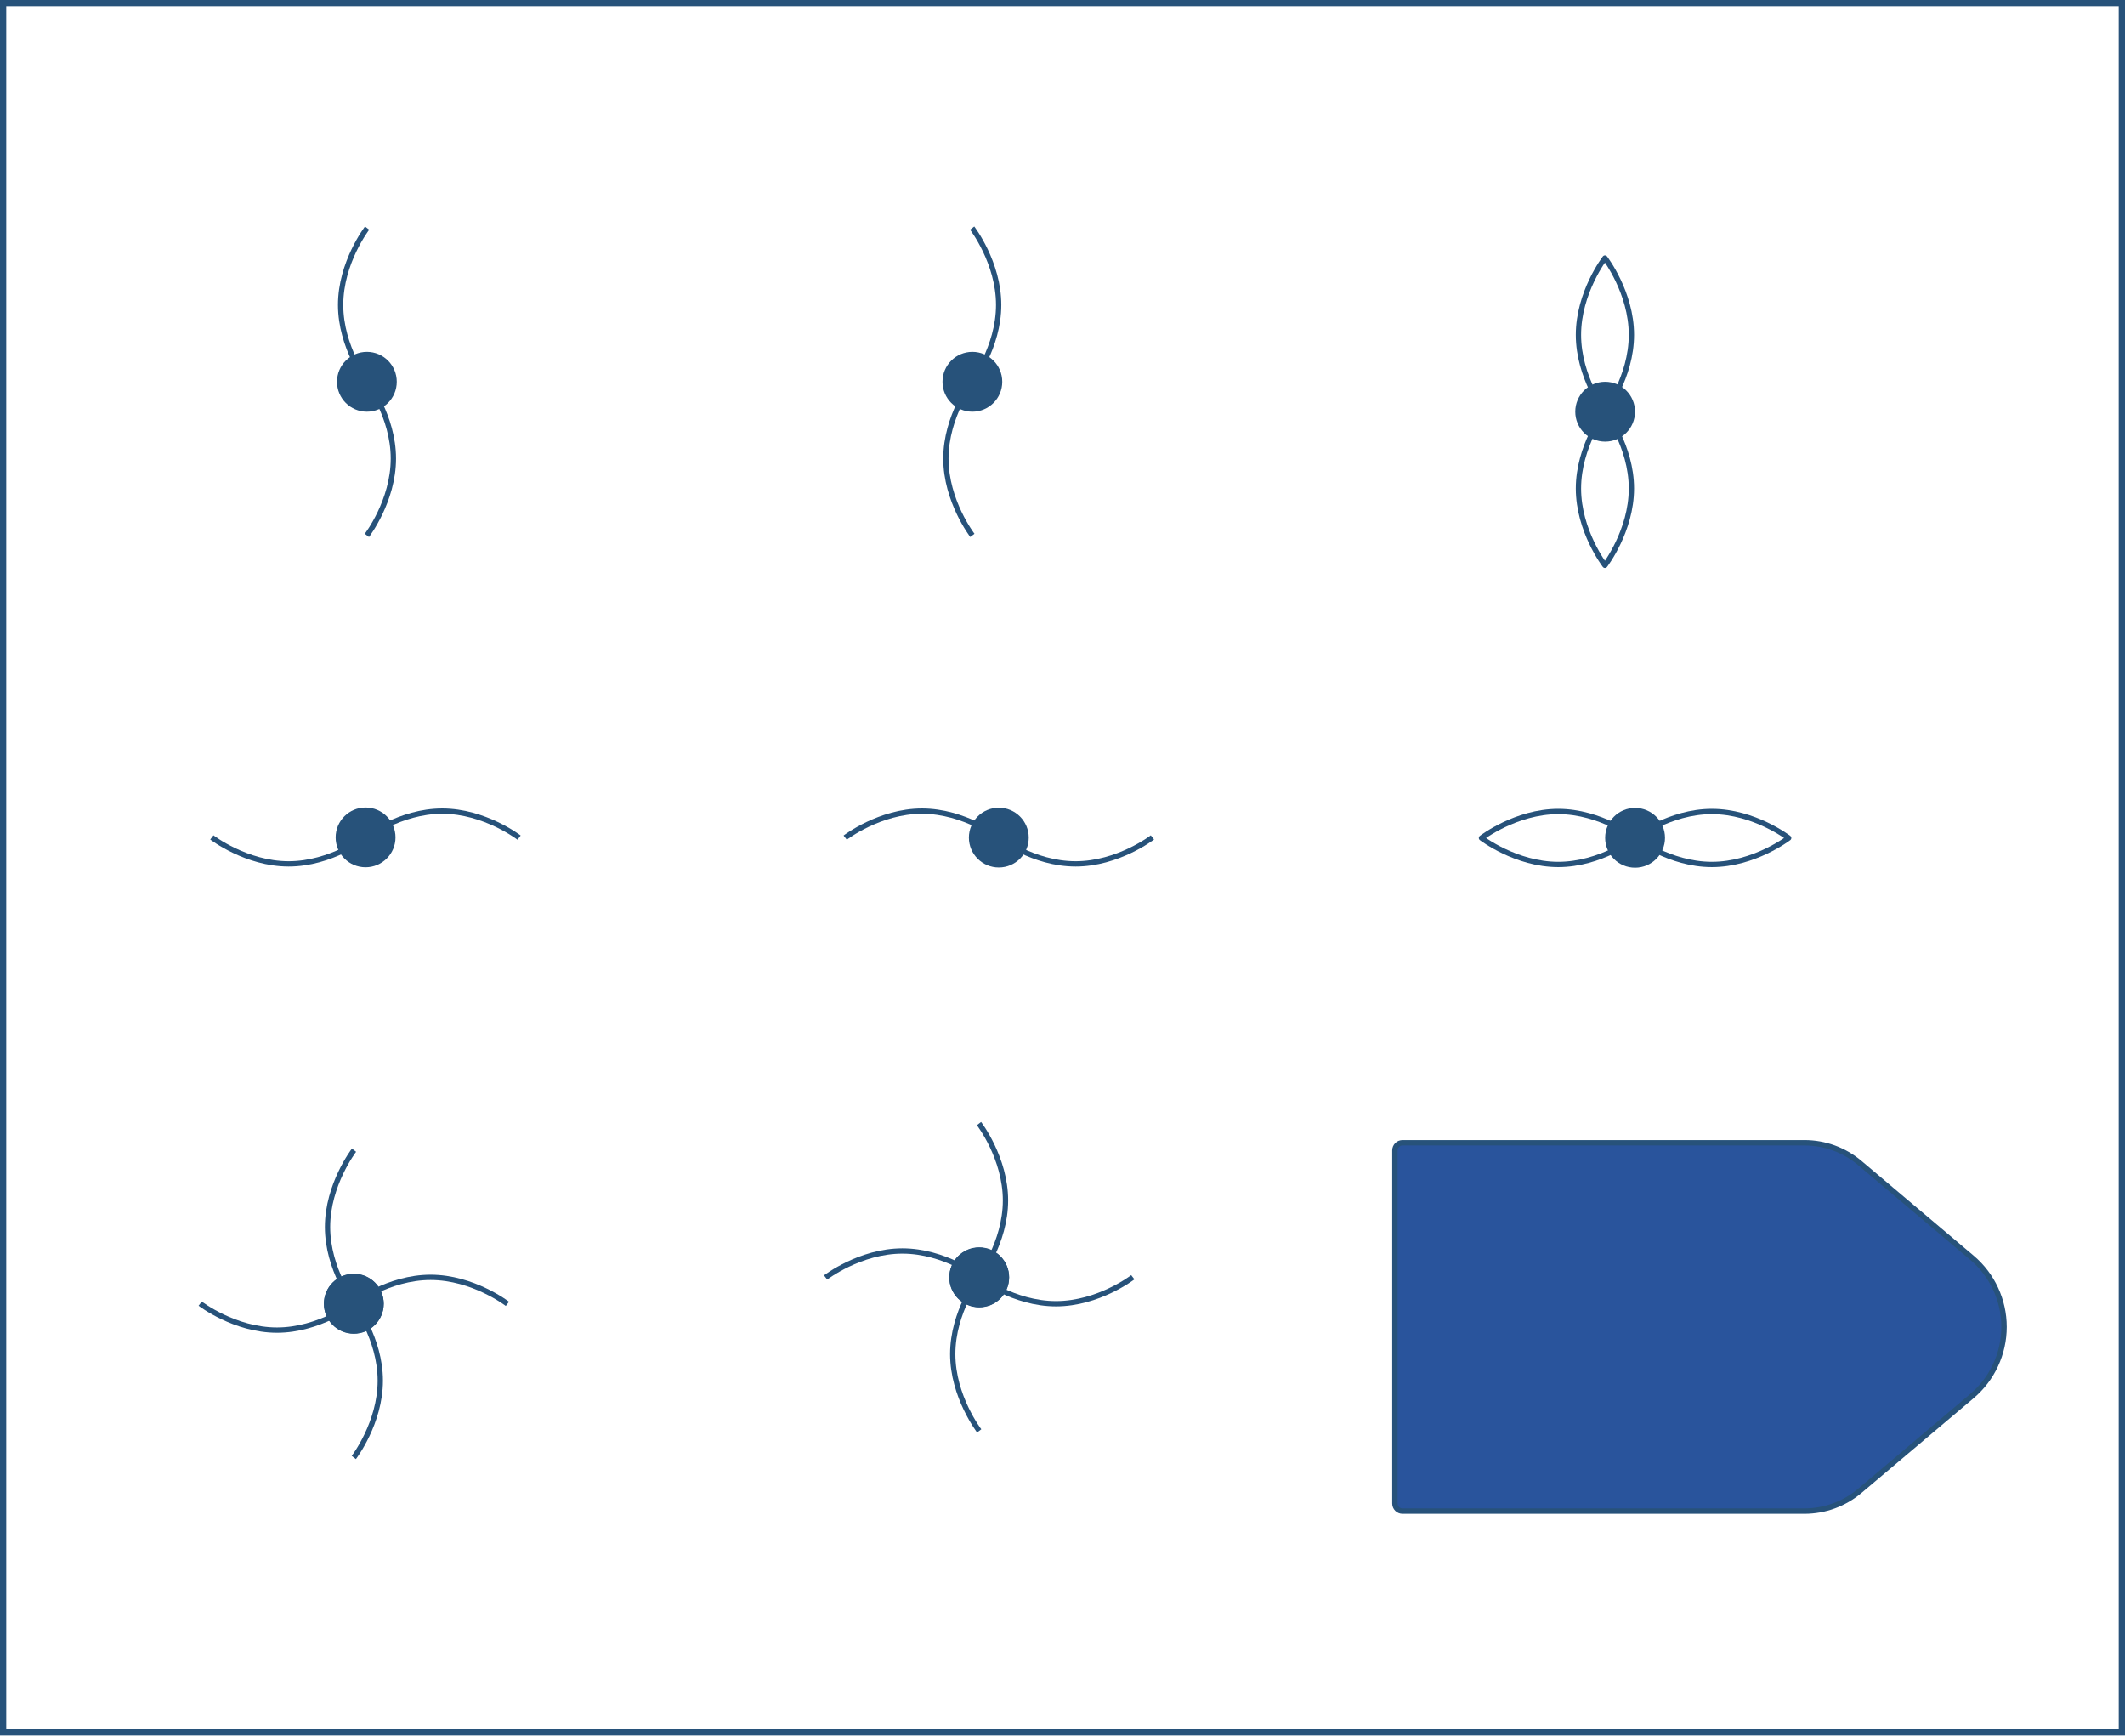
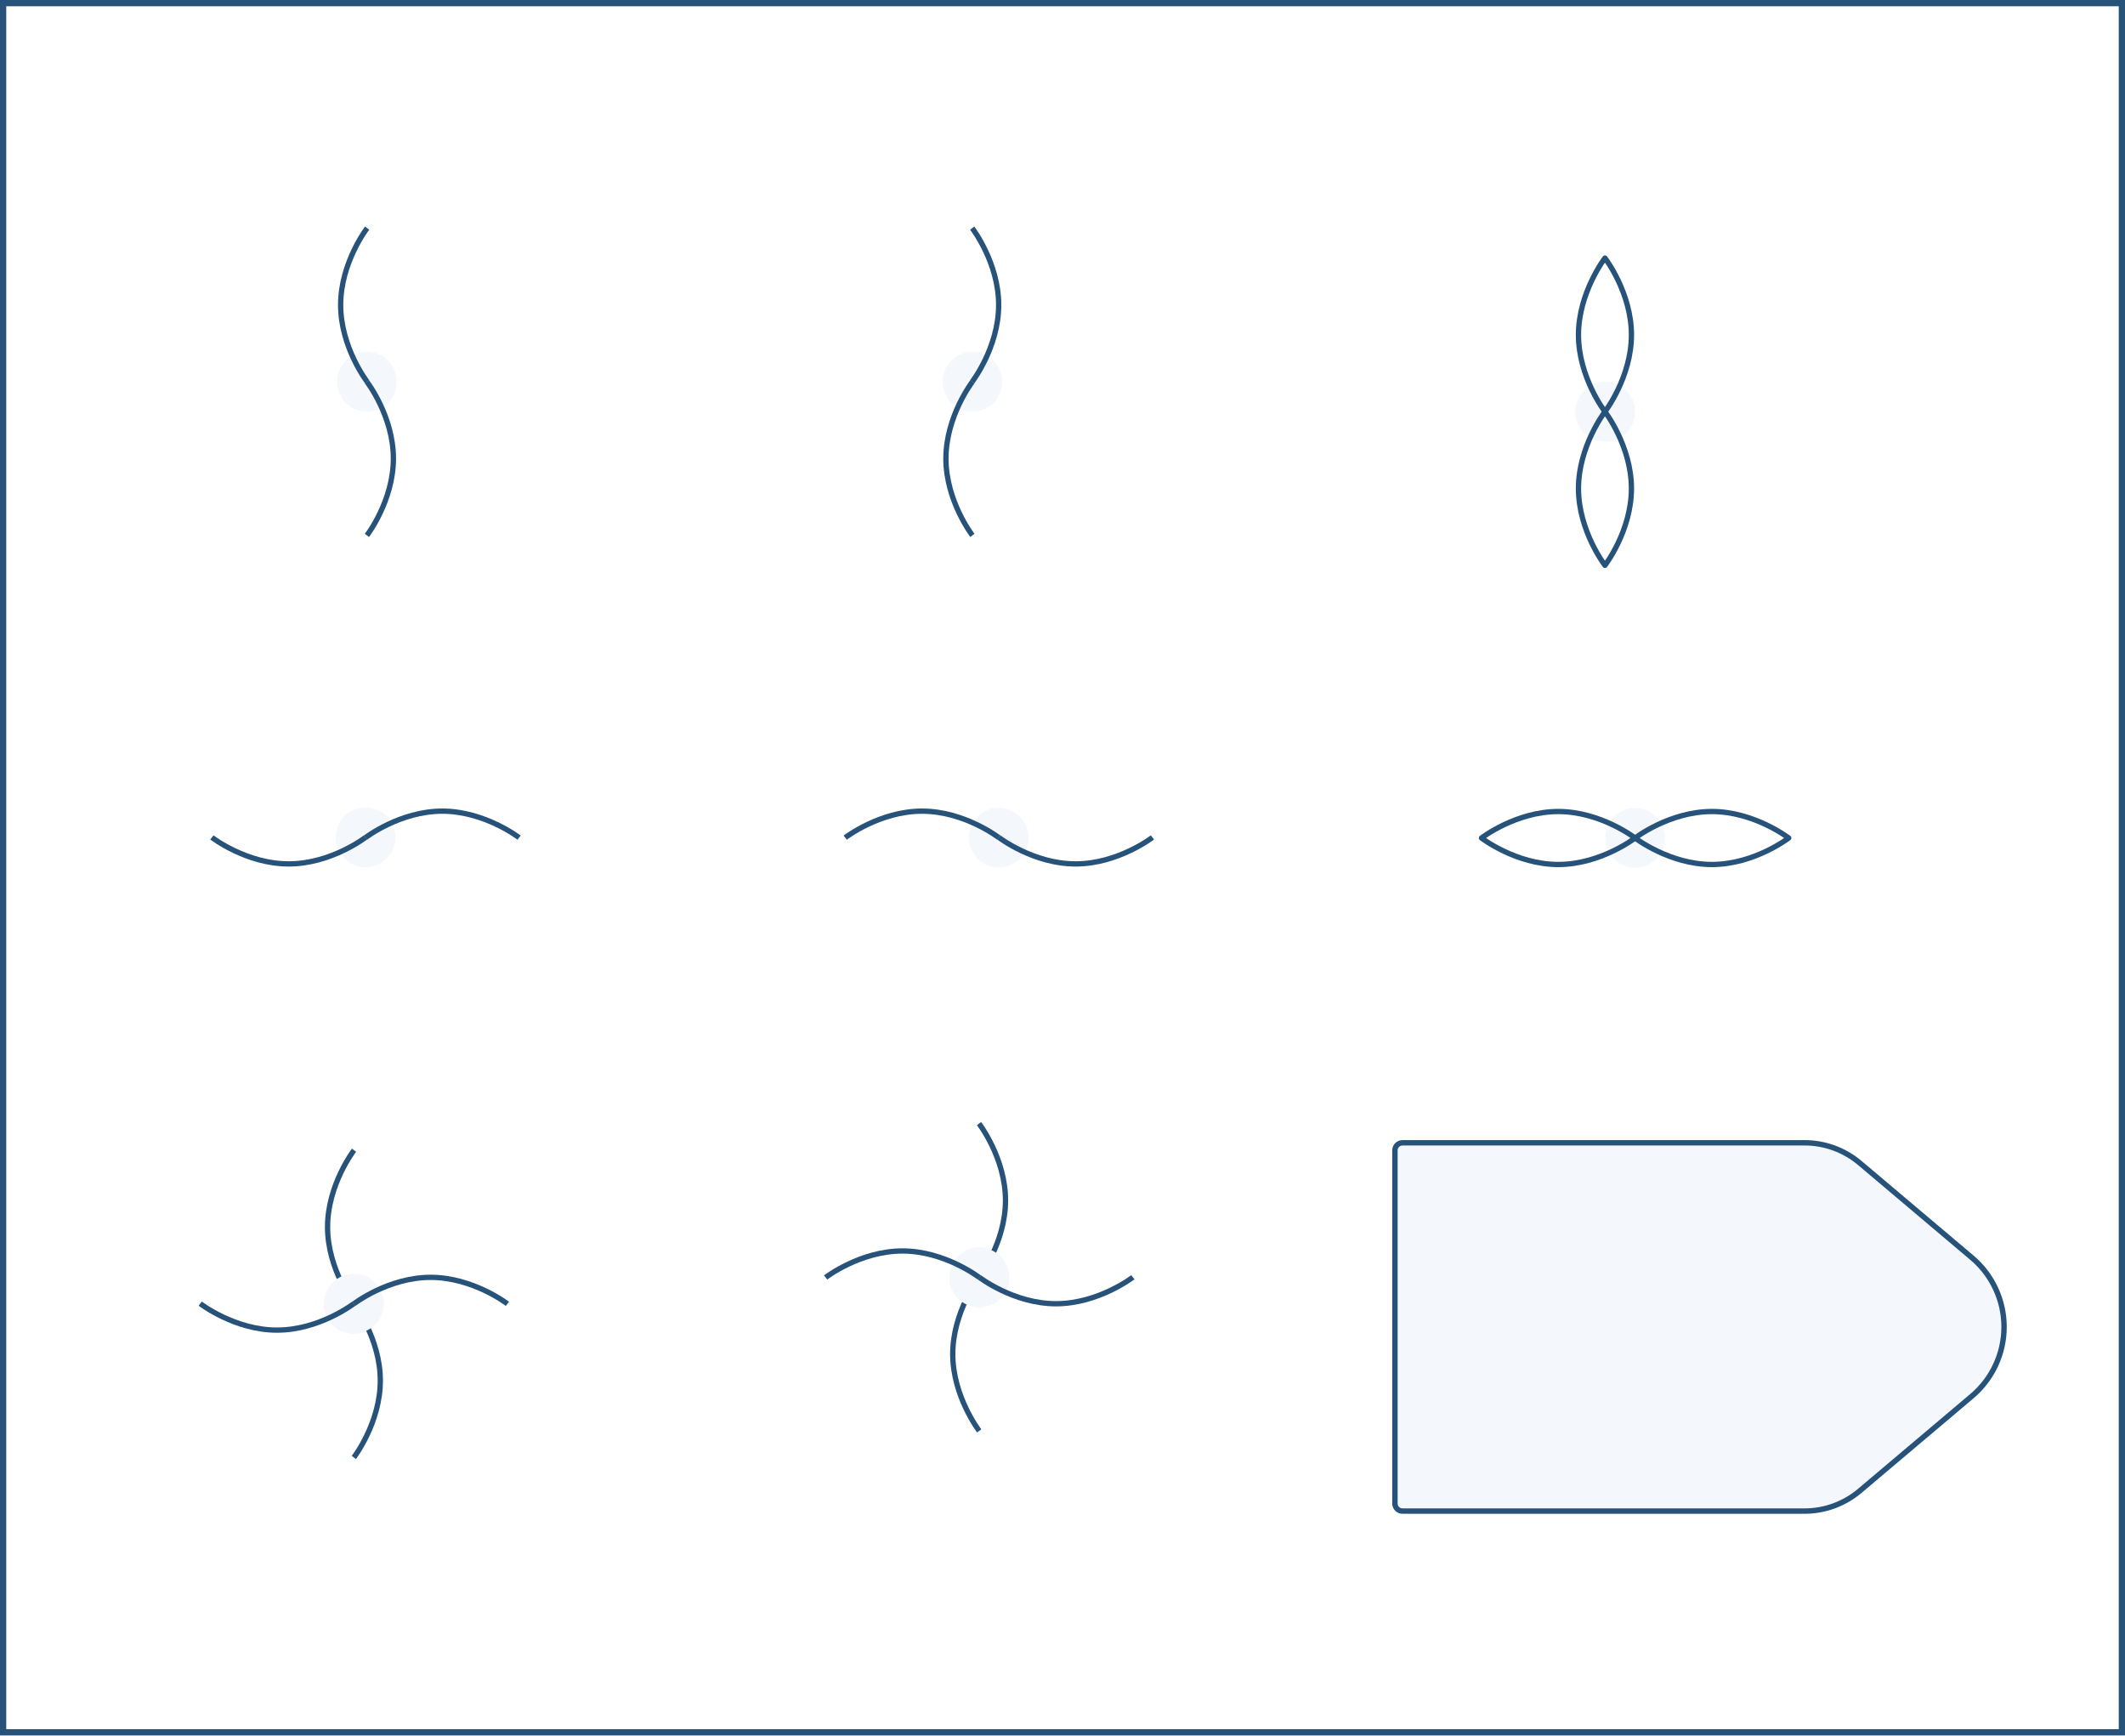
<svg xmlns="http://www.w3.org/2000/svg" viewBox="0 0 401.18 327.58">
  <defs>
    <style>
      .cls-1 {
-         fill: #27527a;
+         fill: #f4f8fc;
      }

      .cls-2,
      .cls-3 {
        fill: none;
      }

      .cls-2,
      .cls-3,
      .cls-4 {
        stroke: #27527a;
      }

      .cls-2,
      .cls-4 {
        stroke-linejoin: round;
      }

      .cls-3 {
        stroke-miterlimit: 10;
        stroke-width: 1.18px;
      }

      .cls-4 {
-         fill: #29549c;
+         fill: #f4f8fc;
        stroke-width: 1.02px;
      }
    </style>
  </defs>
  <g id="Layer_2" data-name="Layer 2">
    <g id="Layer_2-2" data-name="Layer 2">
      <ellipse class="cls-1" cx="308.69" cy="158.15" rx="5.65" ry="5.64" />
      <path class="cls-2" d="M323.19,163.18c-8,0-14.5-5-14.5-5s6.49-5,14.5-5,14.5,5,14.5,5S331.19,163.18,323.19,163.18Z" />
      <path class="cls-2" d="M294.19,163.18c-8,0-14.5-5-14.5-5s6.49-5,14.5-5,14.5,5,14.5,5S302.19,163.18,294.19,163.18Z" />
      <ellipse class="cls-1" cx="303.04" cy="77.71" rx="5.64" ry="5.65" />
      <path class="cls-2" d="M298,92.21c0-8,5-14.5,5-14.5s5,6.49,5,14.5-5,14.5-5,14.5S298,100.22,298,92.21Z" />
      <path class="cls-2" d="M298,63.21c0-8,5-14.5,5-14.5s5,6.49,5,14.5-5,14.5-5,14.5S298,71.22,298,63.21Z" />
      <rect class="cls-3" x="0.59" y="0.59" width="400" height="326.4" />
      <path class="cls-4" d="M340.68,285.23h-75.9a1.43,1.43,0,0,1-1.43-1.43V217.14a1.43,1.43,0,0,1,1.43-1.43h75.9a16.17,16.17,0,0,1,10.43,3.81l21.17,17.88a17.1,17.1,0,0,1,0,26.13l-21.17,17.88A16.17,16.17,0,0,1,340.68,285.23Z" />
      <ellipse class="cls-1" cx="69.27" cy="72.06" rx="5.64" ry="5.65" />
      <path class="cls-2" d="M69.27,72.06s5,6.49,5,14.5-5,14.5-5,14.5" />
      <path class="cls-2" d="M69.31,72.06s-5-6.49-5-14.5,5-14.5,5-14.5" />
      <ellipse class="cls-1" cx="183.58" cy="72.06" rx="5.64" ry="5.65" />
      <path class="cls-2" d="M183.58,72.06s-5,6.49-5,14.5,5,14.5,5,14.5" />
      <path class="cls-2" d="M183.54,72.06s5-6.49,5-14.5-5-14.5-5-14.5" />
      <ellipse class="cls-1" cx="188.57" cy="158.11" rx="5.65" ry="5.64" />
      <path class="cls-2" d="M188.57,158.11s-6.49-5-14.5-5-14.5,5-14.5,5" />
      <path class="cls-2" d="M188.57,158.07s6.49,5,14.5,5,14.5-5,14.5-5" />
      <ellipse class="cls-1" cx="184.87" cy="241.09" rx="5.64" ry="5.65" />
      <path class="cls-2" d="M184.87,241.09s-5,6.49-5,14.5,5,14.5,5,14.5" />
      <path class="cls-2" d="M184.83,241.09s5-6.49,5-14.5-5-14.5-5-14.5" />
      <ellipse class="cls-1" cx="184.87" cy="241.13" rx="5.65" ry="5.64" />
      <path class="cls-2" d="M184.87,241.13s-6.49-5-14.5-5-14.5,5-14.5,5" />
      <path class="cls-2" d="M184.87,241.09s6.49,5,14.5,5,14.5-5,14.5-5" />
      <ellipse class="cls-1" cx="69.02" cy="158.07" rx="5.65" ry="5.64" />
      <path class="cls-2" d="M69,158.07s-6.49,5-14.5,5-14.5-5-14.5-5" />
      <path class="cls-2" d="M69,158.11s6.49-5,14.5-5,14.5,5,14.5,5" />
      <ellipse class="cls-1" cx="66.8" cy="246.11" rx="5.64" ry="5.65" />
      <path class="cls-2" d="M66.8,246.11s5,6.49,5,14.5-5,14.5-5,14.5" />
      <path class="cls-2" d="M66.84,246.11s-5-6.49-5-14.5,5-14.5,5-14.5" />
      <ellipse class="cls-1" cx="66.8" cy="246.07" rx="5.65" ry="5.64" />
      <path class="cls-2" d="M66.8,246.07s-6.49,5-14.5,5-14.5-5-14.5-5" />
      <path class="cls-2" d="M66.8,246.11s6.49-5,14.5-5,14.5,5,14.5,5" />
    </g>
  </g>
</svg>
